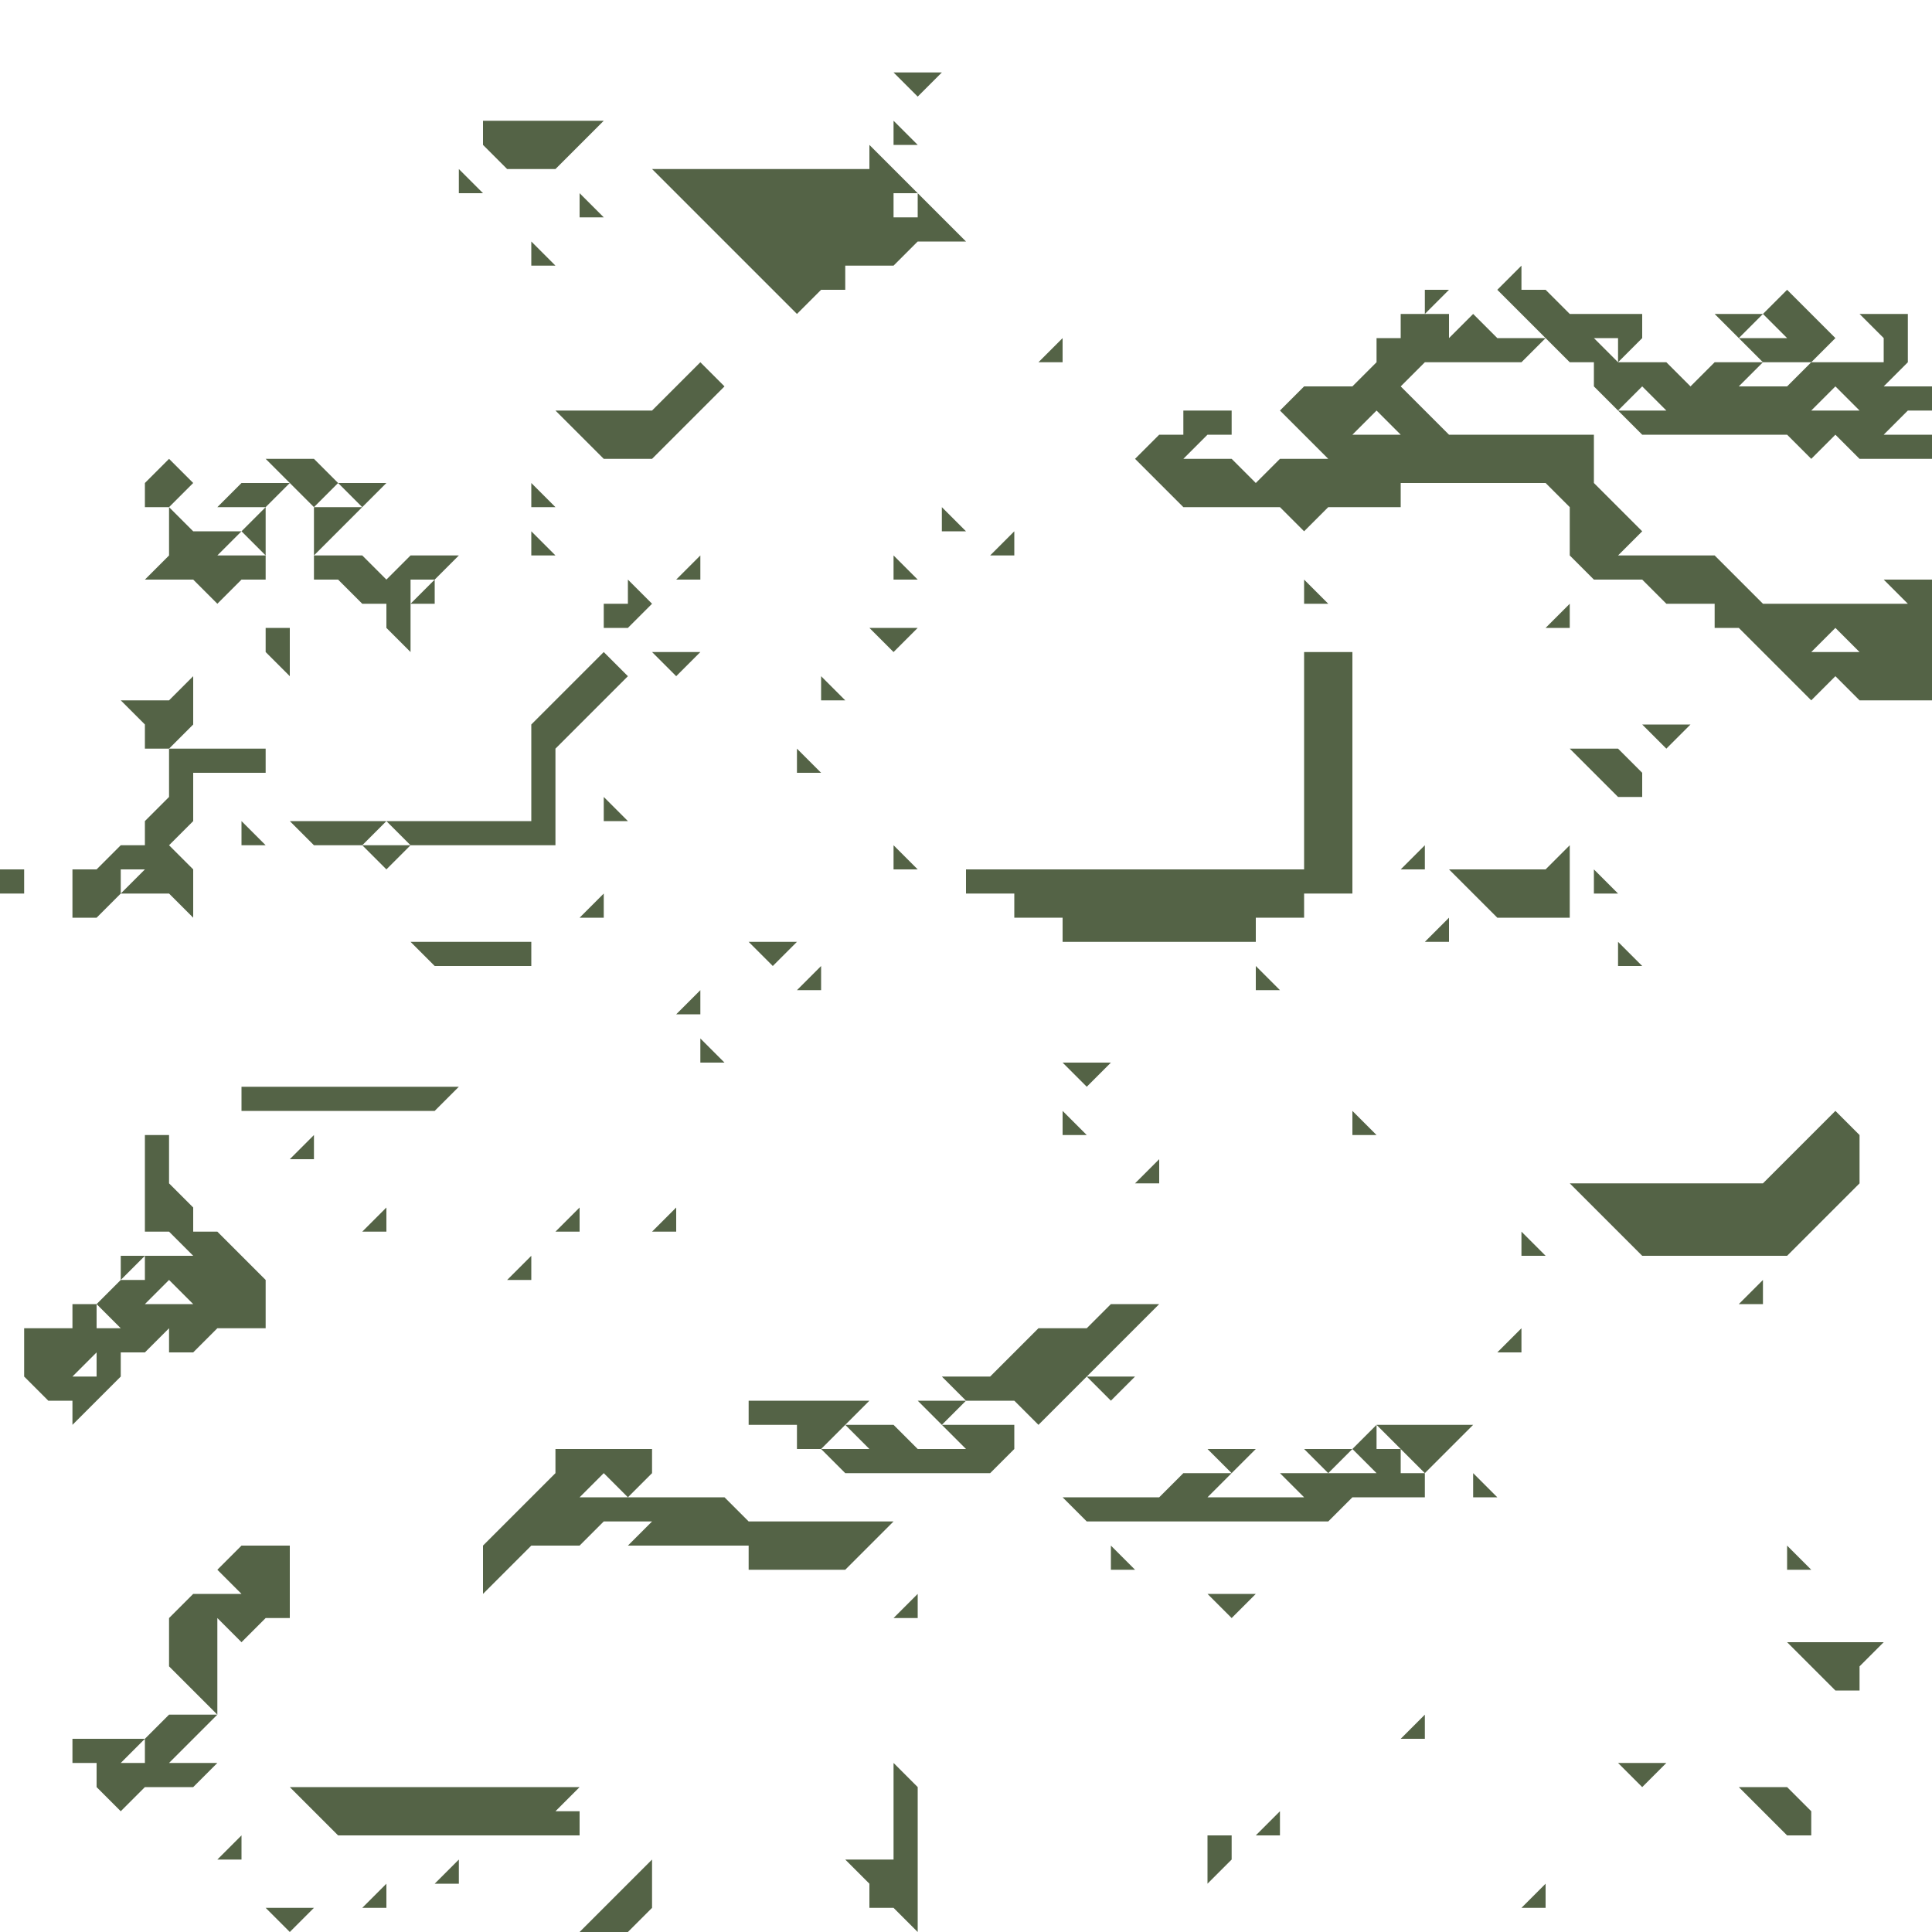
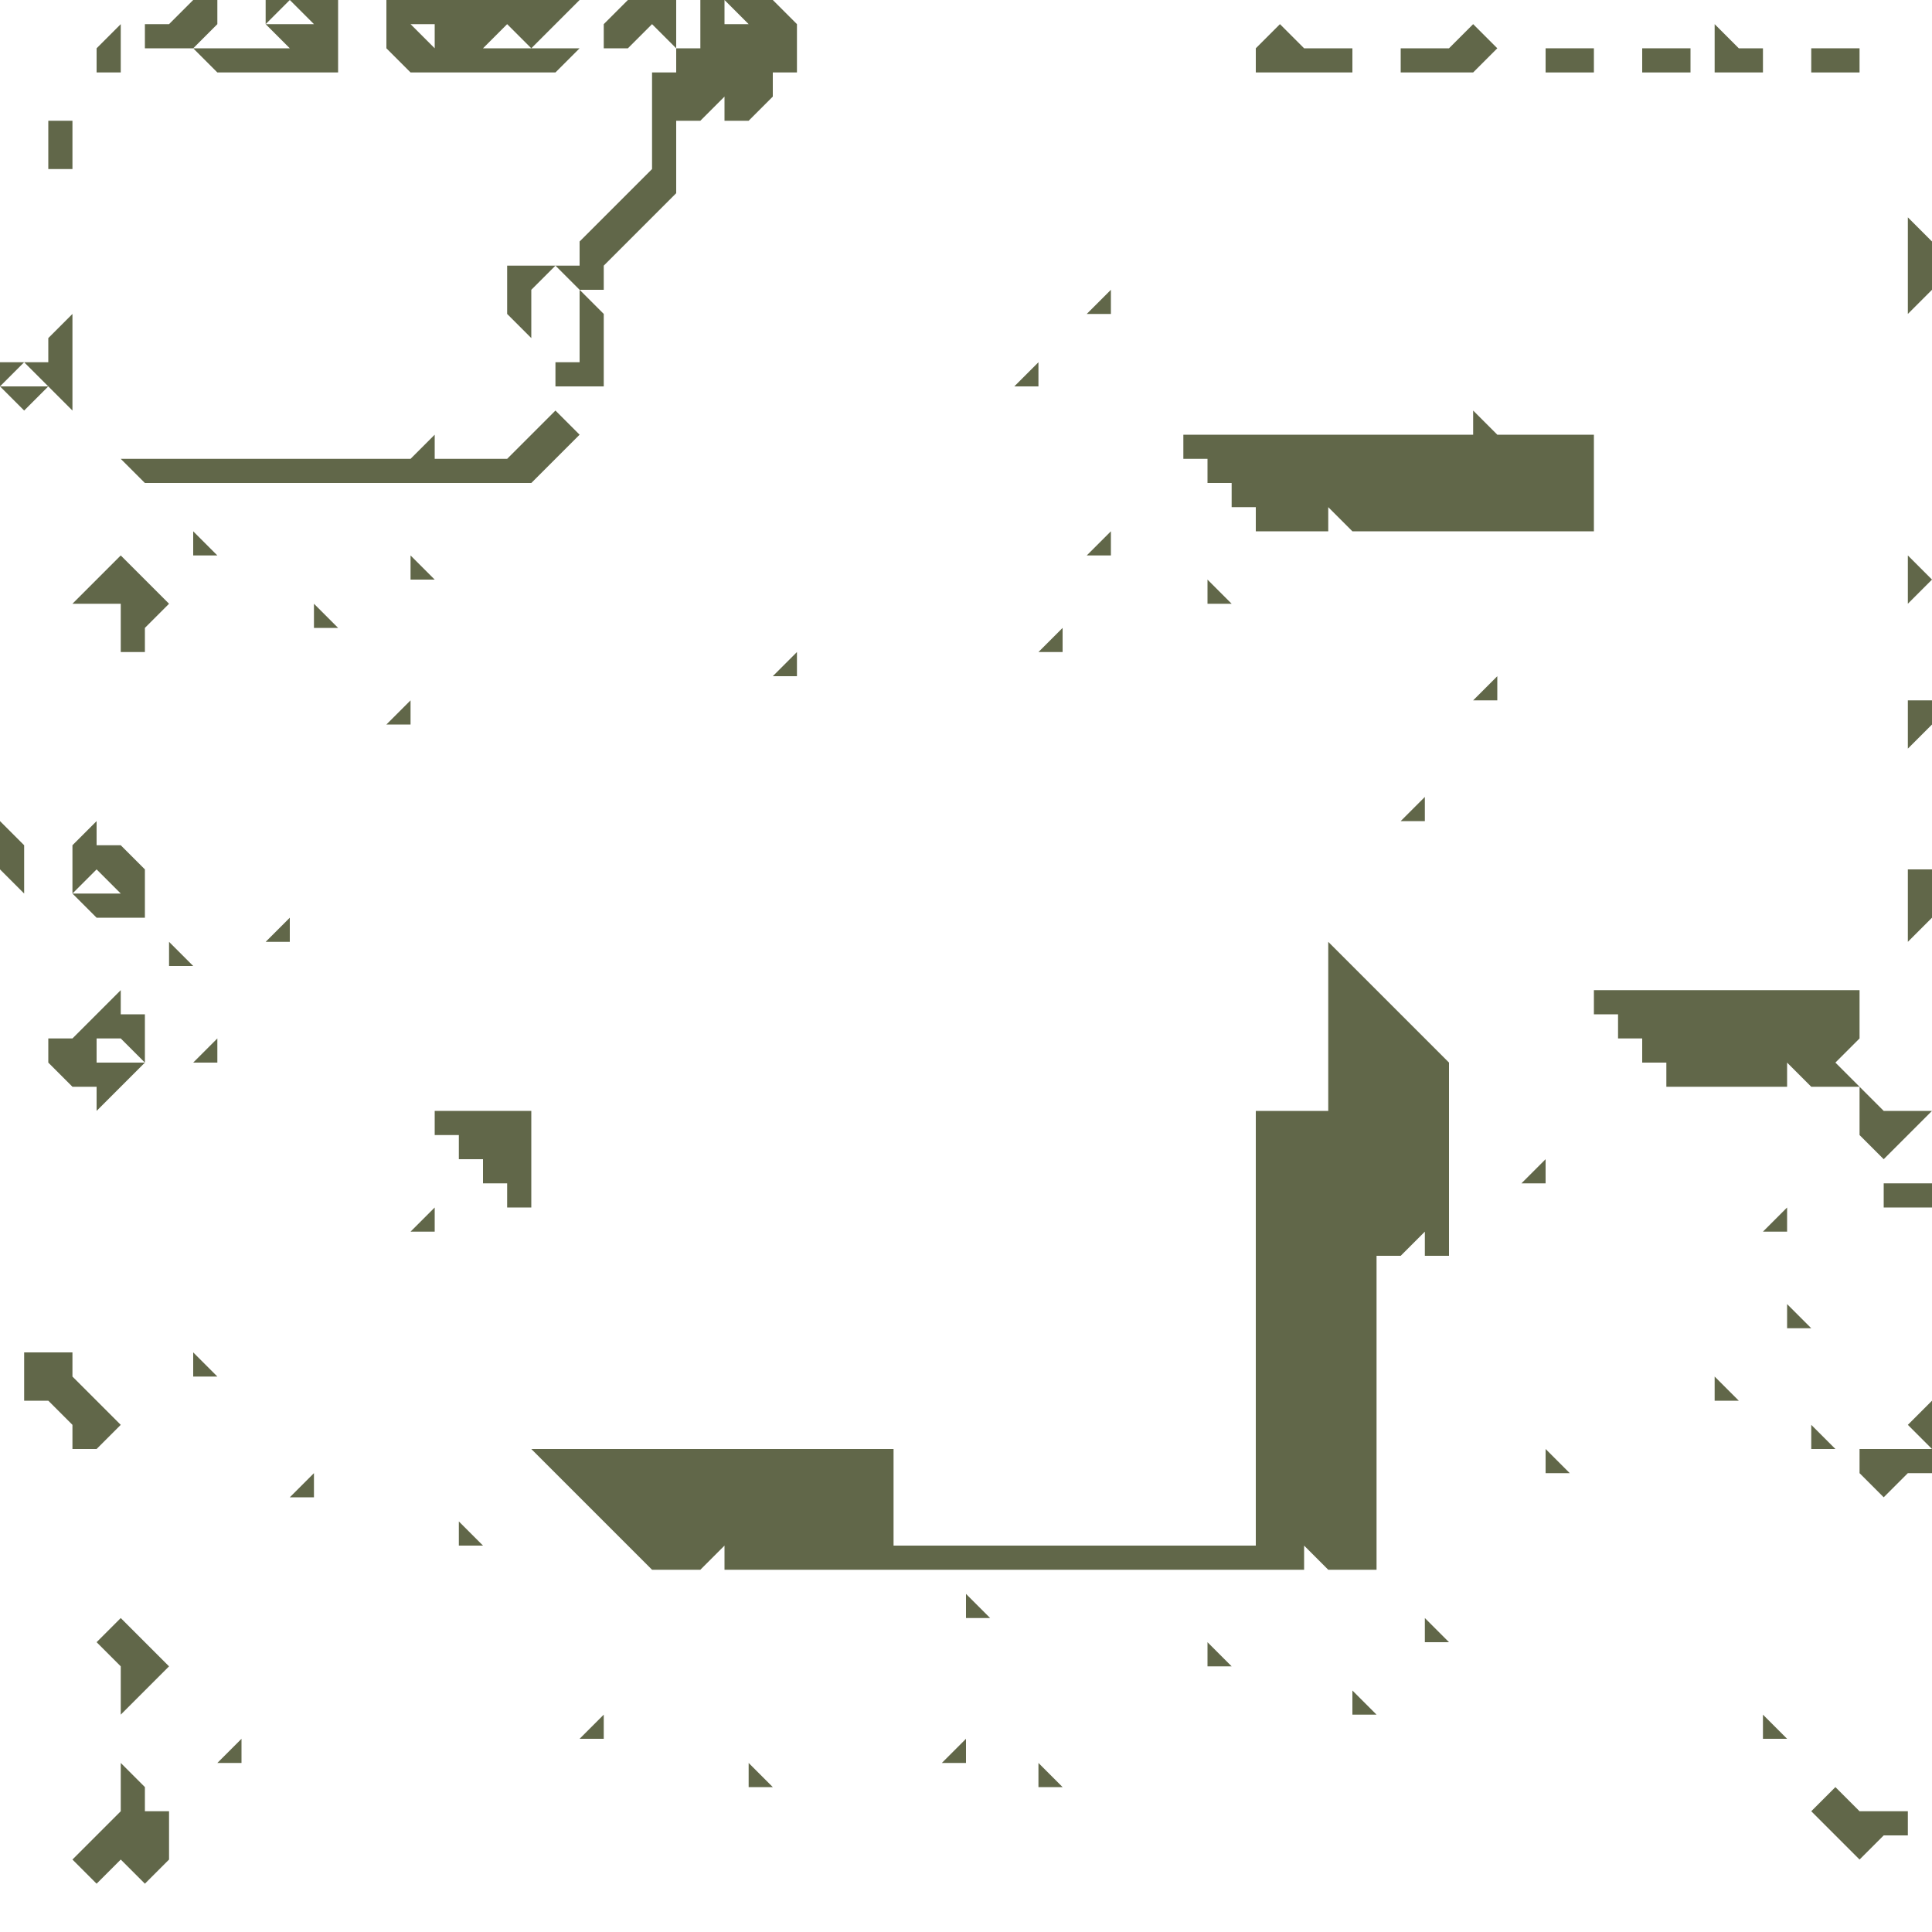
- <svg xmlns="http://www.w3.org/2000/svg" viewBox="0 0 640 640">
-   <g fill="#546346">
-     <path d="m592 520h8l-8-8z" />
-     <path d="m399.36 195h-16l8 8z" transform="translate(160.64 45)" />
-     <path d="m319.36 427h-24l16 16 16-16z" transform="translate(160.64 45)" />
-     <path d="m416 328h8l-8-8z" />
-     <path d="m479.36 91v-8h-16l8-8v-16h-16l8 8v8h-24l-8 8h-16l8-8h-16l-8 8-8-8h-16l-8-8h8v8l8-8v-8h-24l-8-8h-8v-8l-8 8 24 24h8v8l8 8 8-8 8 8h-16l8 8h48l8 8 8-8 8 8h24v-8h-16l8-8zm-32 0h-8l8-8 8 8z" transform="translate(160.64 45)" />
-     <path d="m447.36 499h-16l16 16h8v-8l8-8z" transform="translate(160.64 45)" />
-     <path d="m439.36 75 8-8-16-16-8 8 8 8h-16l8 8z" transform="translate(160.64 45)" />
-     <path d="m423.36 547h-8l16 16h8v-8l-8-8z" transform="translate(160.64 45)" />
-     <path d="m584 432v-8l-8 8z" />
-     <path d="m423.36 371h8l24-24v-16l-8-8-24 24h-64l24 24z" transform="translate(160.64 45)" />
-     <path d="m576 104h-8l8 8 8-8z" />
-     <path d="m375.36 539 8 8 8-8z" transform="translate(160.64 45)" />
-     <path d="m383.36 211-8-8h-16l16 16h8z" transform="translate(160.64 45)" />
-     <path d="m536 312v8h8z" />
-     <path d="m528 288v8h8z" />
-     <path d="m359.36 251v-16l-8 8h-32l16 16h24z" transform="translate(160.64 45)" />
-     <path d="m520 208v-8l-8 8z" />
-     <path d="m512 632v-8l-8 8z" />
-     <path d="m504 416h8l-8-8z" />
-     <path d="m504 440-8 8h8z" />
-     <path d="m335.36 67-8-8-8 8v-8h-16v8h-8v8l-8 8h-16l-8 8 16 16h-16l-8 8-8-8h-16l8-8h8v-8h-16v8h-8l-8 8 16 16h32l8 8 8-8h24v-8h48l8 8v16l8 8h16l8 8h16v8h8l24 24 8-8 8 8h24v-40h-16l8 8h-48l-16-16h-32l8-8-16-16v-16h-48l-16-16 8-8h32l8-8zm112 96 8 8h-16zm-152-64h-8l8-8 8 8z" transform="translate(160.64 45)" />
-     <path d="m488 496h8l-8-8z" />
-     <path d="m480 312v-8l-8 8z" />
-     <path d="m472 96v8l8-8z" />
-     <path d="m472 576v-8l-8 8z" />
-     <path d="m472 288v-8l-8 8z" />
-     <path d="m303.36 435h-8v-8l-8 8 8 8h-32l8 8h-32l8-8h-16l-8 8h-32l8 8h80l8-8h24v-8h-8z" transform="translate(160.64 45)" />
-     <path d="m448 376h8l-8-8z" />
-     <path d="m440 480h-8l8 8 8-8z" />
-     <path d="m432 192v8h8z" />
-     <path d="m424 608v-8l-8 8z" />
-     <path d="m408 480h-8l8 8 8-8z" />
-     <path d="m408 528h-8l8 8 8-8z" />
-     <path d="m400 616v8l8-8v-8h-8z" />
-     <path d="m384 392v-8l-8 8z" />
-     <path d="m215.36 411h-16l8 8z" transform="translate(160.64 45)" />
-     <path d="m368 520h8l-8-8z" />
-     <path d="m207.36 307h-16l8 8z" transform="translate(160.64 45)" />
-     <path d="m199.36 411 24-24h-16l-8 8h-16l-16 16h-16l8 8h16l8 8z" transform="translate(160.64 45)" />
-     <path d="m352 376h8l-8-8z" />
-     <path d="m352 112-8 8h8z" />
-     <path d="m336 176-8 8h8z" />
-     <path d="m159.36 251h16v8h16v8h64v-8h16v-8h16v-80h-16v72h-112z" transform="translate(160.64 45)" />
-     <path d="m151.36 435h-8l-8-8h-16l8 8h-16l8 8h48l8-8v-8h-24l8 8z" transform="translate(160.64 45)" />
-     <path d="m312 168v8h8z" />
-     <path d="m143.36 419 8 8 8-8z" transform="translate(160.64 45)" />
-     <path d="m151.36-21h-16l8 8z" transform="translate(160.64 45)" />
-     <path d="m304 536v-8l-8 8z" />
-     <path d="m296 208h-8l8 8 8-8z" />
-     <path d="m296 40v8h8z" />
-     <path d="m296 184v8h8z" />
-     <path d="m296 288h8l-8-8z" />
-     <path d="m135.36 547v24h-16l8 8v8h8l8 8v-48l-8-8z" transform="translate(160.64 45)" />
-     <path d="m127.36 419h-40v8h16v8h8z" transform="translate(160.64 45)" />
-     <path d="m127.36 467 8-8h-48l-8-8h-48l8-8 8 8 8-8v-8h-32v8l-24 24v16l16-16h16l8-8h16l-8 8h40v8h32z" transform="translate(160.64 45)" />
-     <path d="m272 232h8l-8-8z" />
-     <path d="m272 320-8 8h8z" />
-     <path d="m264 248v8h8z" />
-     <path d="m87.36 267 8 8 8-8z" transform="translate(160.64 45)" />
-     <path d="m232 344v8h8z" />
-     <path d="m232 328-8 8h8z" />
-     <path d="m232 184-8 8h8z" />
-     <path d="m71.36 27 32 32 8-8h8v-8h16l8-8h16l-16-16v8h-8v-8h8l-16-16v8h-72z" transform="translate(160.64 45)" />
-     <path d="m71.36 171h-16l8 8z" transform="translate(160.64 45)" />
-     <path d="m224 408v-8l-8 8z" />
-     <path d="m216 200-8-8v8h-8v8h8z" />
-     <path d="m39.36 587-8 8h16l8-8v-16z" transform="translate(160.64 45)" />
-     <path d="m39.36 171-24 24v32h-48l8 8h48v-32l24-24z" transform="translate(160.64 45)" />
-     <path d="m200 272h8l-8-8z" />
-     <path d="m200 304v-8l-8 8z" />
-     <path d="m31.36 91h-8l16 16h16l24-24-8-8-16 16z" transform="translate(160.64 45)" />
-     <path d="m192 64v8h8z" />
-     <path d="m31.36 555h-8l8-8h-96l16 16h80z" transform="translate(160.64 45)" />
-     <path d="m192 408v-8l-8 8z" />
-     <path d="m176 80v8h8z" />
-     <path d="m176 168h8l-8-8z" />
-     <path d="m176 184h8l-8-8z" />
-     <path d="m176 424v-8l-8 8z" />
-     <path d="m15.36 267h-40l8 8h32z" transform="translate(160.64 45)" />
-     <path d="m15.36 11h8l16-16h-40v8l8 8z" transform="translate(160.64 45)" />
-     <path d="m152 56v8h8z" />
-     <path d="m152 624v-8l-8 8z" />
-     <path d="m144 200v-8l-8 8z" />
-     <path d="m-24.64 323h8l8-8h-72v8z" transform="translate(160.64 45)" />
-     <path d="m128 632v-8l-8 8z" />
-     <path d="m128 408v-8l-8 8z" />
-     <path d="m-40.64 235 8 8 8-8z" transform="translate(160.64 45)" />
-     <path d="m-32.64 115h-16l8 8z" transform="translate(160.64 45)" />
-     <path d="m-40.64 227h-24l8 8h16l8-8z" transform="translate(160.64 45)" />
-     <path d="m-56.64 123v16l16-16z" transform="translate(160.64 45)" />
-     <path d="m-48.64 115-8-8h-16l16 16z" transform="translate(160.64 45)" />
-     <path d="m-48.64 147 8 8h8v8l8 8v-24h8l8-8h-16l-8 8-8-8h-16v8z" transform="translate(160.64 45)" />
-     <path d="m104 384v-8l-8 8z" />
-     <path d="m-72.64 587 8 8 8-8z" transform="translate(160.64 45)" />
-     <path d="m-64.64 491v-24h-16l-8 8 8 8h-16l-8 8v16l16 16v-32l8 8 8-8z" transform="translate(160.64 45)" />
-     <path d="m96 216v-8h-8v8l8 8z" />
-     <path d="m-72.64 115h-8l-8 8h16l8-8z" transform="translate(160.64 45)" />
-     <path d="m88 176v-8l-8 8 8 8z" />
-     <path d="m80 272v8h8z" />
-     <path d="m80 616v-8l-8 8z" />
-     <path d="m-104.64 523-8 8v8h-8l8-8h-24v8h8v8l8 8 8-8h16l8-8h-16l16-16z" transform="translate(160.64 45)" />
-     <path d="m-96.64 187v-8l-8 8h-16l8 8v8h8l8-8z" transform="translate(160.64 45)" />
-     <path d="m-104.64 139-8 8h16l8 8 8-8h8v-8h-16l8-8h-16l-8-8z" transform="translate(160.64 45)" />
-     <path d="m56 152-8 8v8h8l8-8z" />
-     <path d="m40 416v8l8-8z" />
-     <path d="m-120.64 251v-8h8l-8 8h16l8 8v-16l-8-8 8-8v-16h24v-8h-32v16l-8 8v8h-8l-8 8h-8v16h8z" transform="translate(160.64 45)" />
-     <path d="m-136.64 427 16-16v-8h8l8-8v8h8l8-8h16v-16l-16-16h-8v-8l-8-8v-16h-8v32h8l8 8h-16v8h-8l-8 8 8 8h-8v-8h-8v8h-16v16l8 8h8zm32-48 8 8h-16zm-24 24v8h-8z" transform="translate(160.64 45)" />
-     <path d="m0 288h8v8h-8z" />
+ <svg xmlns="http://www.w3.org/2000/svg" viewBox="0 0 320 320">
+   <g fill="#616749">
+     <path d="m320 240v-4-4l-4 4z" />
+     <path d="m316 148v4 4l4-4v-4-4h-4z" />
+     <path d="m316 36v4 4 4 4l4-4v-4-4z" />
+     <path d="m316 96v4l4-4-4-4z" />
+     <path d="m316 120v4l4-4v-4h-4z" />
+     <path d="m312 240h-4v4l4 4 4-4h4v-4h-4z" />
+     <path d="m312 184-4-4v4 4l4 4 4-4 4-4h-4z" />
+     <path d="m312 196v4h4 4v-4h-4z" />
+     <path d="m308 300-4-4-4 4 4 4 4 4 4-4h4v-4h-4z" />
+     <path d="m308 172v-4-4h-4-4-4-4-4-4-4-4-4-4-4v4h4v4h4v4h4v4h4 4 4 4 4v-4l4 4h4 4l-4-4z" />
+     <path d="m308 12v-4h-4-4v4h4z" />
+     <path d="m304 240-4-4v4z" />
+     <path d="m296 216v4h4z" />
+     <path d="m296 200-4 4h4z" />
+     <path d="m292 288h4l-4-4z" />
+     <path d="m292 12v-4h-4l-4-4v4 4h4z" />
+     <path d="m284 232h4l-4-4z" />
+     <path d="m280 12v-4h-4-4v4h4z" />
+     <path d="m264 84v-4-4-4h-4-4-4-4l-4-4v4h-4-4-4-4-4-4-4-4-4-4-4-4v4h4v4h4v4h4v4h4 4 4v-4l4 4h4 4 4 4 4 4 4 4 4 4z" />
+     <path d="m264 12v-4h-4-4v4h4z" />
+     <path d="m256 244h4l-4-4z" />
+     <path d="m256 192-4 4h4z" />
+     <path d="m248 116v-4l-4 4z" />
+     <path d="m240 12h4l4-4-4-4-4 4h-4-4v4h4z" />
+     <path d="m236 272h4l-4-4z" />
+     <path d="m236 132-4 4h4z" />
+     <path d="m232 168-4-4-4-4-4-4v4 4 4 4 4 4 4h-4-4-4v4 4 4 4 4 4 4 4 4 4 4 4 4 4 4 4 4 4h-4-4-4-4-4-4-4-4-4-4-4-4-4-4-4v-4-4-4-4h-4-4-4-4-4-4-4-4-4-4-4-4-4-4-4l4 4 4 4 4 4 4 4 4 4h4 4l4-4v4h4 4 4 4 4 4 4 4 4 4 4 4 4 4 4 4 4 4 4 4 4 4 4 4v-4l4 4h4 4v-4-4-4-4-4-4-4-4-4-4-4-4-4h4l4-4v4h4v-4-4-4-4-4-4-4-4l-4-4z" />
+     <path d="m224 284h4l-4-4z" />
+     <path d="m216 12h4 4v-4h-4-4l-4-4-4 4v4h4z" />
+     <path d="m200 96v4h4z" />
+     <path d="m200 276h4l-4-4z" />
+     <path d="m184 88-4 4h4z" />
+     <path d="m184 48-4 4h4z" />
+     <path d="m176 108v-4l-4 4z" />
+     <path d="m172 296h4l-4-4z" />
+     <path d="m172 60-4 4h4z" />
+     <path d="m160 268h4l-4-4z" />
+     <path d="m160 292v-4l-4 4z" />
+     <path d="m132 112v-4l-4 4z" />
+     <path d="m124 296h4l-4-4z" />
+     <path d="m108 12v4 4 4 4l-4 4-4 4-4 4v4h-4l4 4h4v-4l4-4 4-4 4-4v-4-4-4h4l4-4v4h4l4-4v-4h4v-4-4l-4-4h-4-4l4 4h-4v-4h-4v4 4h-4v4z" />
+     <path d="m112 0h-4-4l-4 4v4h4l4-4 4 4v-4z" />
+     <path d="m100 288v-4l-4 4z" />
+     <path d="m96 56v4h-4v4h4 4v-4-4-4l-4-4v4z" />
+     <path d="m84 44v4 4l4 4v-4-4l4-4h-4z" />
+     <path d="m88 200v-4-4-4-4h-4-4-4-4v4h4v4h4v4h4v4z" />
+     <path d="m76 256h4l-4-4z" />
+     <path d="m72 204v-4l-4 4z" />
+     <path d="m80 20.33h20l4-4h-16l4-4 4 4 4-4 4-4h-32v8l4 4zm0-8v4l-4-4z" transform="translate(-8 -8.33)" />
+     <path d="m68 96h4l-4-4z" />
+     <path d="m68 116-4 4h4z" />
+     <path d="m68 80h4 4 4 4 4l4-4 4-4-4-4-4 4-4 4h-4-4-4v-4l-4 4h-4-4-4-4-4-4-4-4-4-4-4-4l4 4h4 4 4 4 4 4 4 4 4 4z" />
+     <path d="m52 104h4l-4-4z" />
+     <path d="m52 248v-4l-4 4z" />
+     <path d="m48 152-4 4h4z" />
+     <path d="m44 0v4l4-4z" />
+     <path d="m40 292v-4l-4 4z" />
+     <path d="m40 12h4 4 4 4v-4-4-4h-4-4l4 4h-4-4l4 4h-4-4-4-4l4 4z" />
+     <path d="m36 176v-4l-4 4z" />
+     <path d="m32 88v4h4z" />
+     <path d="m32 224v4h4z" />
+     <path d="m32 8 4-4v-4h-4l-4 4h-4v4h4z" />
+     <path d="m28 156v4h4z" />
+     <path d="m24 296-4-4v4 4l-4 4-4 4 4 4 4-4 4 4 4-4v-4-4h-4z" />
+     <path d="m24 148v-4l-4-4h-4v-4l-4 4v4 4l4-4 4 4h-4-4l4 4h4 4z" />
+     <path d="m20 268-4 4 4 4v4 4l4-4 4-4-4-4z" />
+     <path d="m20 8v-4l-4 4v4h4z" />
+     <path d="m20 180 4-4h-4-4v-4h4l4 4v-4-4h-4v-4l-4 4-4 4h-4v4l4 4h4v4z" />
+     <path d="m16 100h4v4 4h4v-4l4-4-4-4-4-4-4 4-4 4z" />
+     <path d="m12 240h4l4-4-4-4-4-4v-4h-4-4v4 4h4l4 4z" />
+     <path d="m12 68v-4-4-4-4l-4 4v4h-4l4 4z" />
+     <path d="m12 24v-4h-4v4 4h4z" />
+     <path d="m8 64h-4-4l4 4z" />
+     <path d="m4 144v-4l-4-4v4 4l4 4z" />
+     <path d="m0 60v4l4-4z" />
  </g>
-   <path d="m640 640h-640" fill="#9a9678" />
-   <path d="m0 0h640" fill="#9a9678" />
+   <g fill="none">
+     <path d="m0 0h320" />
+     <path d="m320 320h-320" />
+   </g>
</svg>
